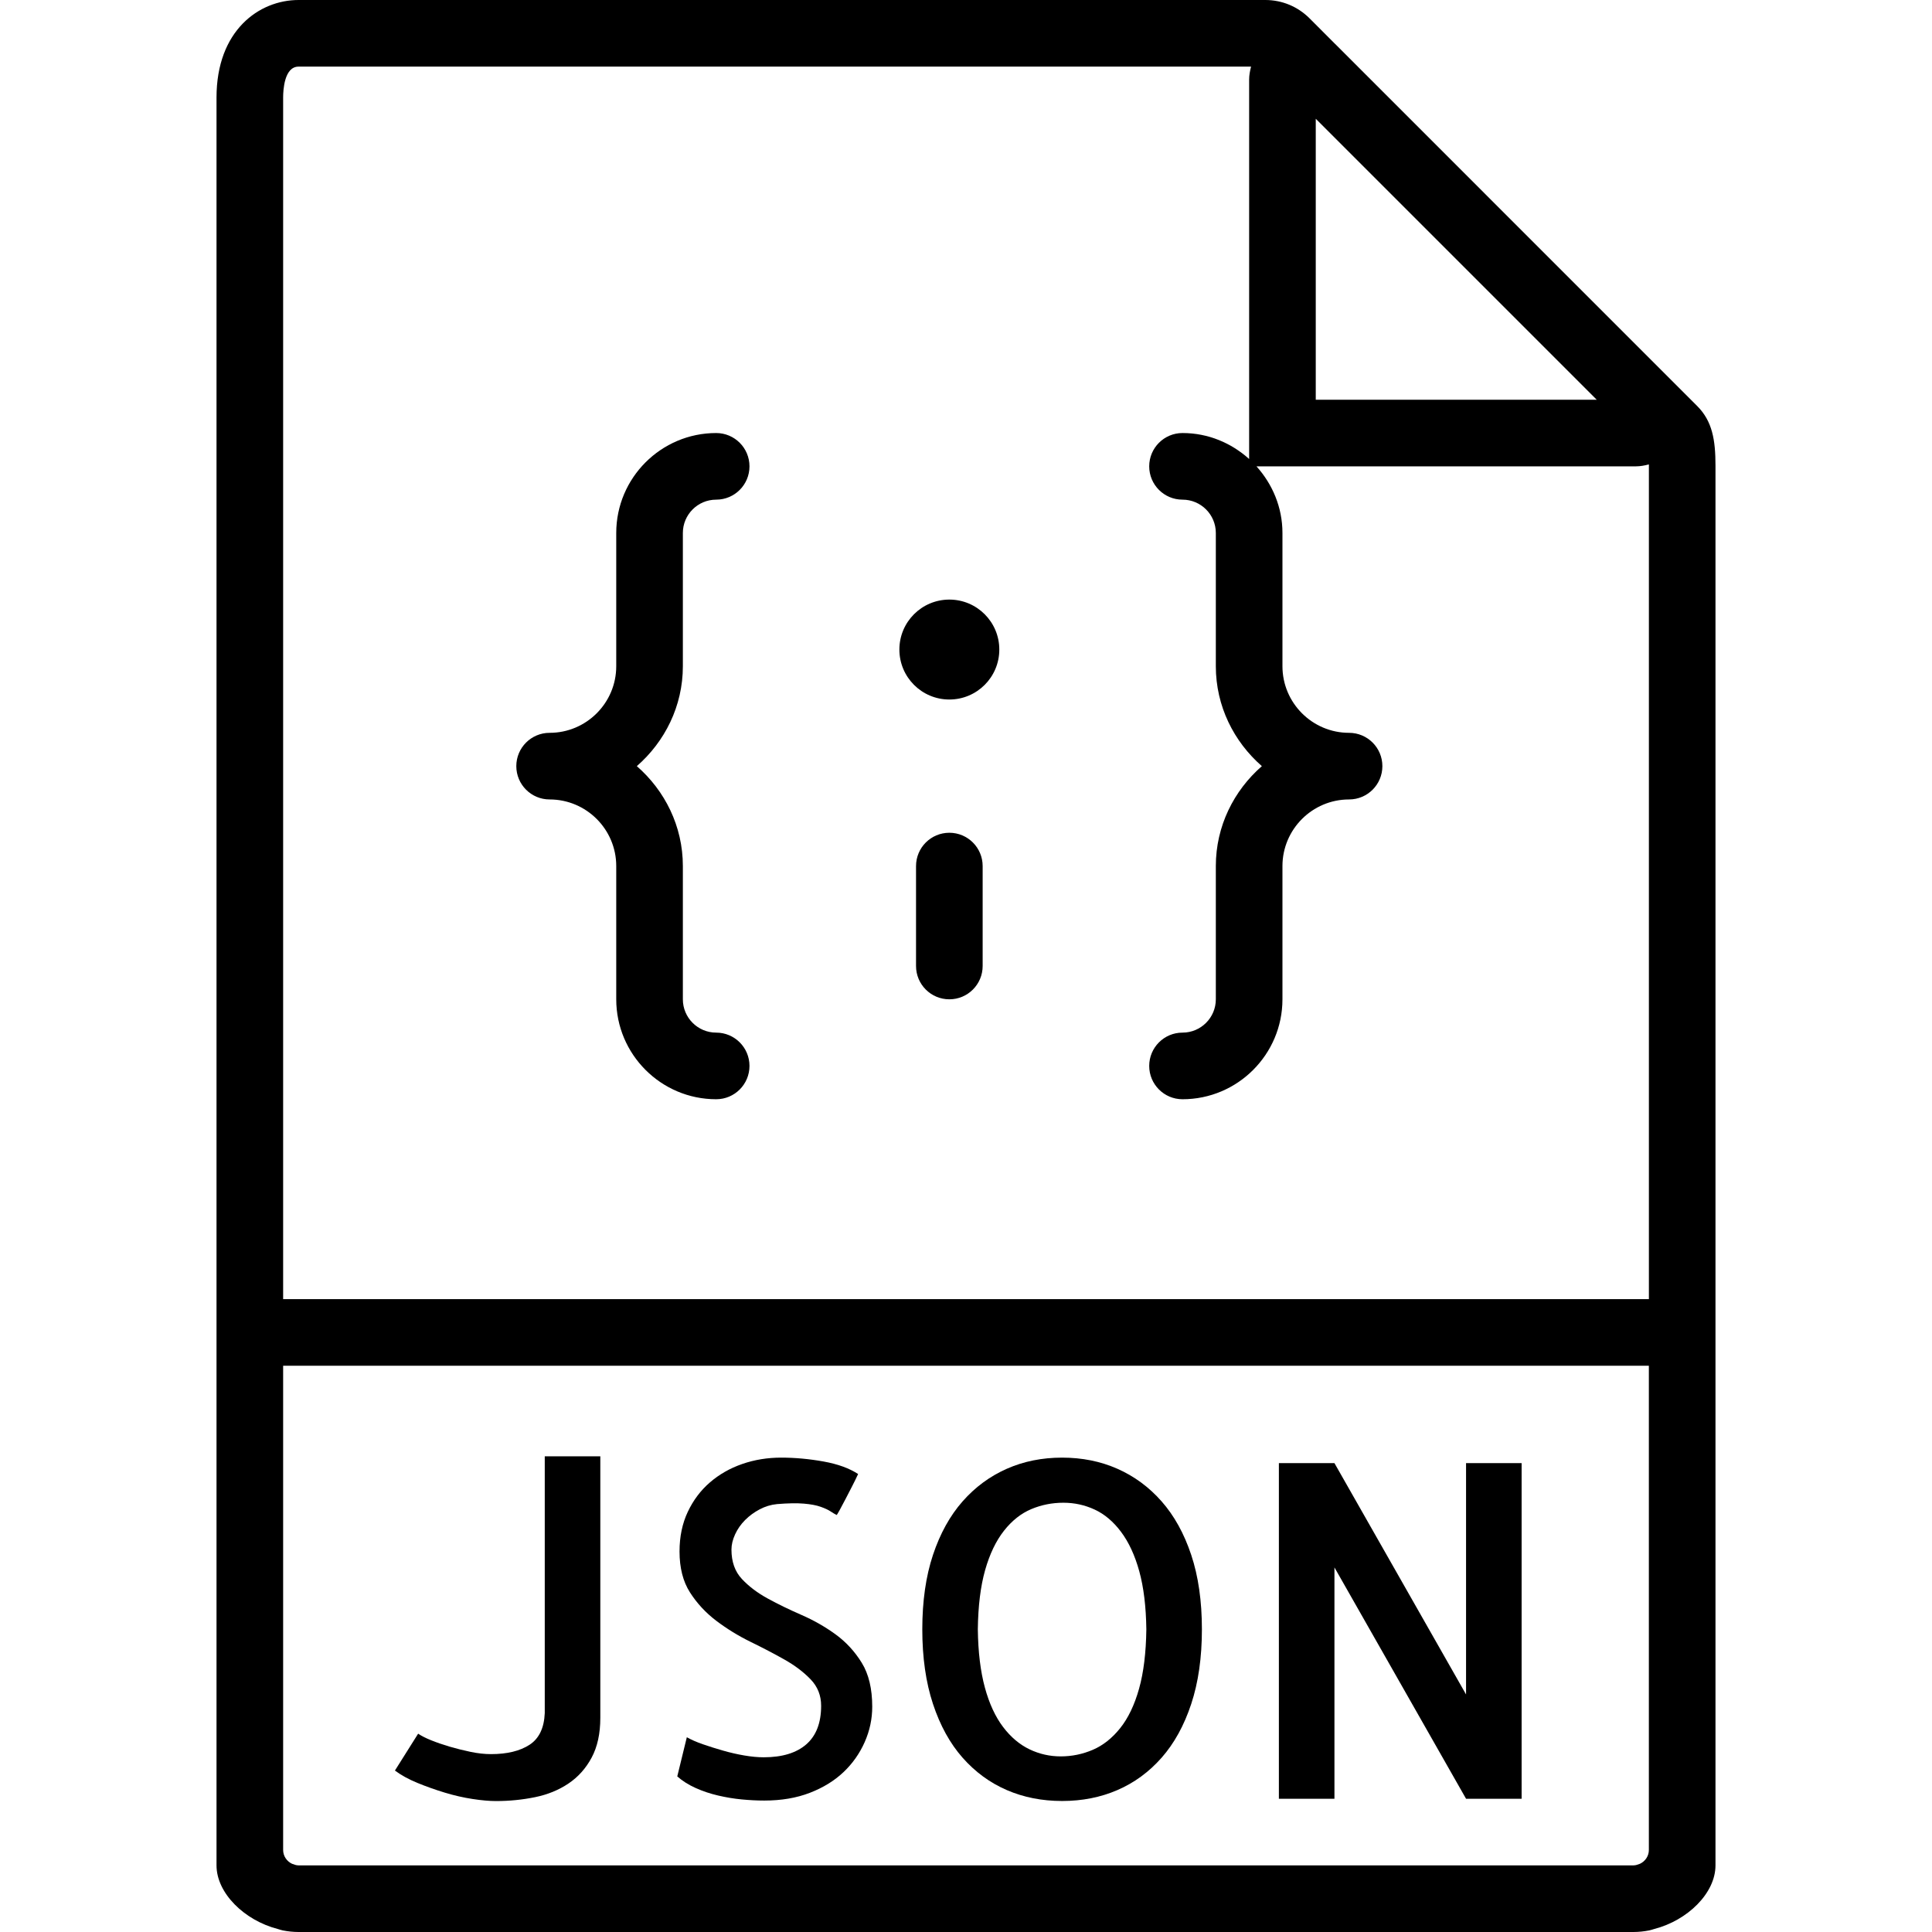
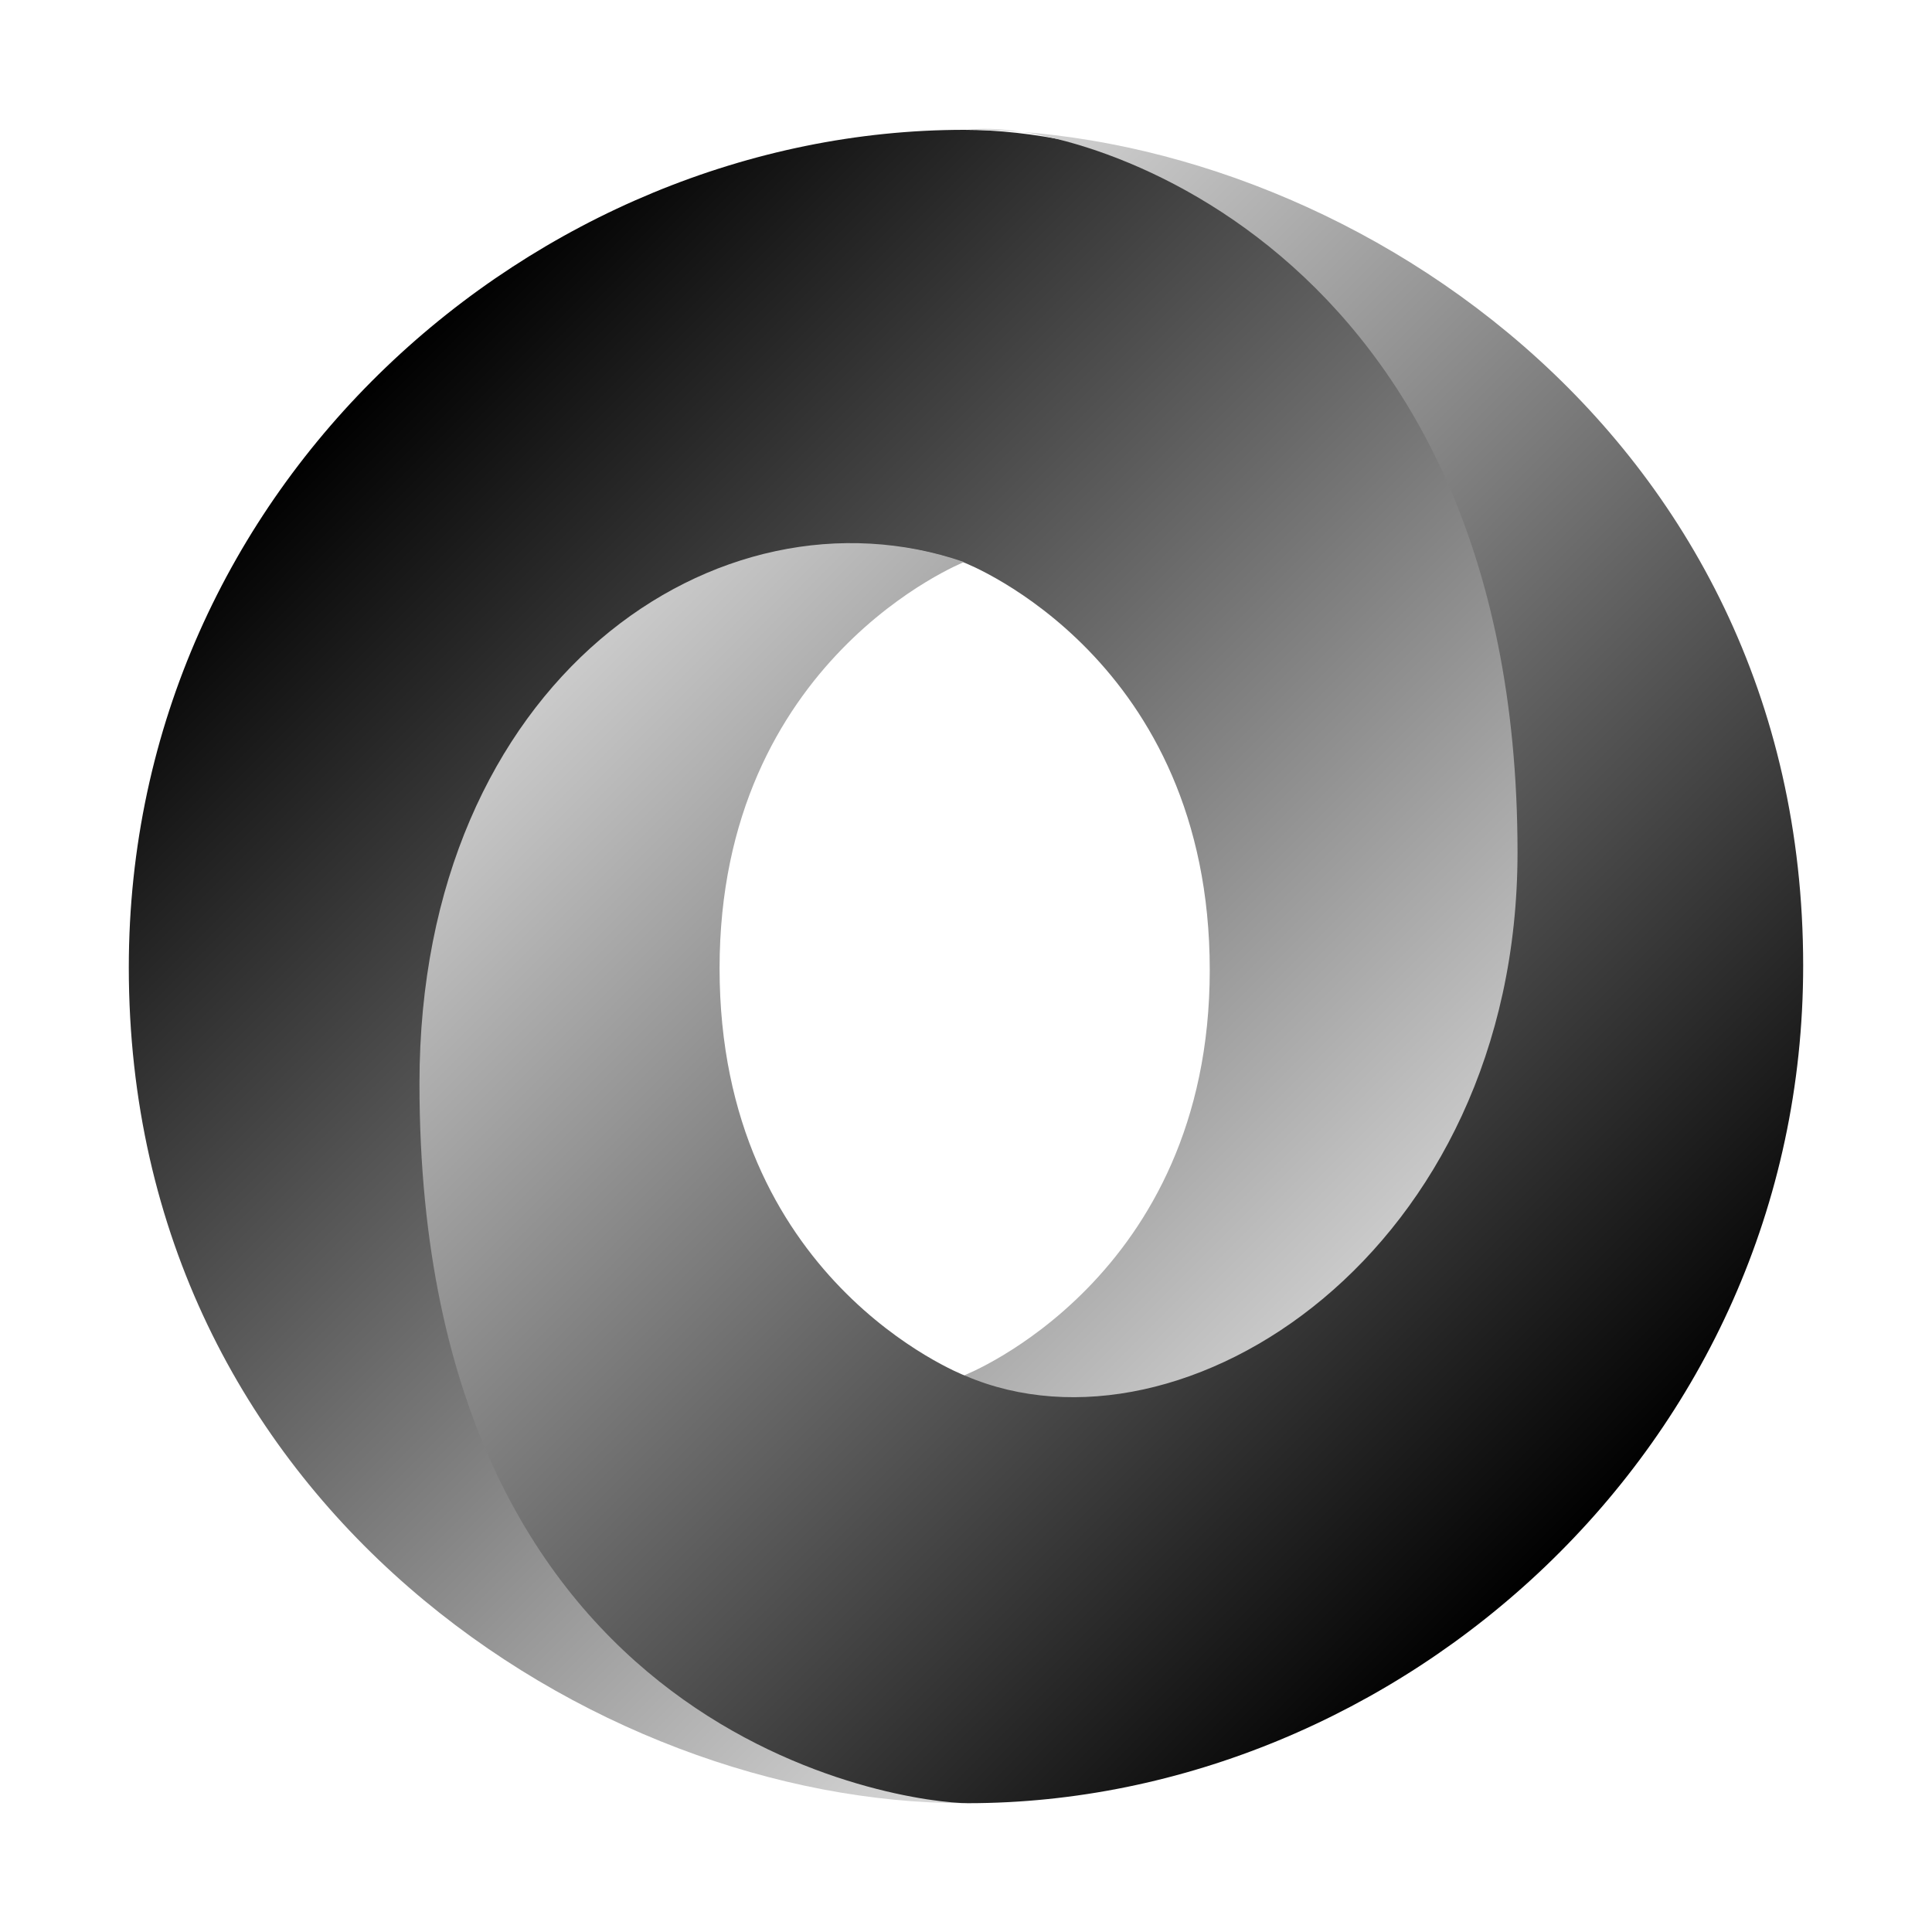
- <svg xmlns="http://www.w3.org/2000/svg" version="1.1" id="Capa_1" xmlnsXlink="http://www.w3.org/1999/xlink" x="0px" y="0px" viewBox="0 0 58 58" style="enable-background:new 0 0 58 58;" xmlSpace="preserve">
-   <g>
-     <path d="M50.949,12.187l-1.361-1.361l-9.504-9.505c-0.001-0.001-0.001-0.001-0.002-0.001l-0.77-0.771   C38.957,0.195,38.486,0,37.985,0H8.963C7.776,0,6.5,0.916,6.5,2.926V39v16.537V56c0,0.837,0.841,1.652,1.836,1.909   c0.051,0.014,0.1,0.033,0.152,0.043C8.644,57.983,8.803,58,8.963,58h40.074c0.16,0,0.319-0.017,0.475-0.048   c0.052-0.01,0.101-0.029,0.152-0.043C50.659,57.652,51.5,56.837,51.5,56v-0.463V39V13.978C51.5,13.211,51.407,12.644,50.949,12.187   z M39.5,3.565L47.935,12H39.5V3.565z M8.963,56c-0.071,0-0.135-0.025-0.198-0.049C8.61,55.877,8.5,55.721,8.5,55.537V41h41v14.537   c0,0.184-0.11,0.34-0.265,0.414C49.172,55.975,49.108,56,49.037,56H8.963z M8.5,39V2.926C8.5,2.709,8.533,2,8.963,2h28.595   C37.525,2.126,37.5,2.256,37.5,2.391V13.78c-0.532-0.48-1.229-0.78-2-0.78c-0.553,0-1,0.448-1,1s0.447,1,1,1c0.552,0,1,0.449,1,1v4   c0,1.2,0.542,2.266,1.382,3c-0.84,0.734-1.382,1.8-1.382,3v4c0,0.551-0.448,1-1,1c-0.553,0-1,0.448-1,1s0.447,1,1,1   c1.654,0,3-1.346,3-3v-4c0-1.103,0.897-2,2-2c0.553,0,1-0.448,1-1s-0.447-1-1-1c-1.103,0-2-0.897-2-2v-4   c0-0.771-0.301-1.468-0.78-2h11.389c0.135,0,0.265-0.025,0.391-0.058c0,0.015,0.001,0.021,0.001,0.036V39H8.5z" />
-     <path d="M16.354,51.43c-0.019,0.446-0.171,0.764-0.458,0.95s-0.672,0.28-1.155,0.28c-0.191,0-0.396-0.022-0.615-0.068   s-0.429-0.098-0.629-0.157s-0.385-0.123-0.554-0.191s-0.299-0.135-0.39-0.198l-0.697,1.107c0.183,0.137,0.405,0.26,0.67,0.369   s0.54,0.207,0.827,0.294s0.565,0.15,0.834,0.191s0.504,0.062,0.704,0.062c0.401,0,0.791-0.039,1.169-0.116   c0.378-0.077,0.713-0.214,1.005-0.41s0.524-0.456,0.697-0.779s0.26-0.723,0.26-1.196v-7.848h-1.668V51.43z" />
-     <path d="M25.083,49.064c-0.314-0.228-0.654-0.422-1.019-0.581s-0.702-0.323-1.012-0.492s-0.569-0.364-0.779-0.588   s-0.314-0.518-0.314-0.882c0-0.146,0.036-0.299,0.109-0.458s0.173-0.303,0.301-0.431s0.273-0.234,0.438-0.321   s0.337-0.139,0.52-0.157c0.328-0.027,0.597-0.032,0.807-0.014s0.378,0.05,0.506,0.096s0.226,0.091,0.294,0.137   s0.13,0.082,0.185,0.109c0.009-0.009,0.036-0.055,0.082-0.137s0.101-0.185,0.164-0.308s0.132-0.255,0.205-0.396   s0.137-0.271,0.191-0.39c-0.265-0.173-0.61-0.299-1.039-0.376s-0.853-0.116-1.271-0.116c-0.41,0-0.8,0.063-1.169,0.191   s-0.692,0.313-0.971,0.554s-0.499,0.535-0.663,0.882S20.4,46.13,20.4,46.576c0,0.492,0.104,0.902,0.314,1.23   s0.474,0.613,0.793,0.854s0.661,0.451,1.025,0.629s0.704,0.355,1.019,0.533s0.576,0.376,0.786,0.595s0.314,0.483,0.314,0.793   c0,0.511-0.148,0.896-0.444,1.155s-0.723,0.39-1.278,0.39c-0.183,0-0.378-0.019-0.588-0.055s-0.419-0.084-0.629-0.144   s-0.412-0.123-0.608-0.191s-0.357-0.139-0.485-0.212l-0.287,1.176c0.155,0.137,0.34,0.253,0.554,0.349s0.439,0.171,0.677,0.226   c0.237,0.055,0.472,0.094,0.704,0.116s0.458,0.034,0.677,0.034c0.511,0,0.966-0.077,1.367-0.232s0.738-0.362,1.012-0.622   s0.485-0.561,0.636-0.902s0.226-0.695,0.226-1.06c0-0.538-0.104-0.978-0.314-1.319S25.397,49.292,25.083,49.064z" />
-     <path d="M34.872,45.072c-0.378-0.429-0.82-0.754-1.326-0.978s-1.06-0.335-1.661-0.335s-1.155,0.111-1.661,0.335   s-0.948,0.549-1.326,0.978s-0.675,0.964-0.889,1.606s-0.321,1.388-0.321,2.235s0.107,1.595,0.321,2.242s0.511,1.185,0.889,1.613   s0.82,0.752,1.326,0.971s1.06,0.328,1.661,0.328s1.155-0.109,1.661-0.328s0.948-0.542,1.326-0.971s0.675-0.966,0.889-1.613   s0.321-1.395,0.321-2.242s-0.107-1.593-0.321-2.235S35.25,45.501,34.872,45.072z M34.195,50.698   c-0.137,0.487-0.326,0.882-0.567,1.183s-0.515,0.518-0.82,0.649s-0.627,0.198-0.964,0.198c-0.328,0-0.641-0.07-0.937-0.212   s-0.561-0.364-0.793-0.67s-0.415-0.699-0.547-1.183s-0.203-1.066-0.212-1.75c0.009-0.702,0.082-1.294,0.219-1.777   c0.137-0.483,0.326-0.877,0.567-1.183s0.515-0.521,0.82-0.649s0.627-0.191,0.964-0.191c0.328,0,0.641,0.068,0.937,0.205   s0.561,0.36,0.793,0.67s0.415,0.704,0.547,1.183s0.203,1.06,0.212,1.743C34.405,49.616,34.332,50.211,34.195,50.698z" />
-     <polygon points="44.012,50.869 40.061,43.924 38.393,43.924 38.393,54 40.061,54 40.061,47.055 44.012,54 45.68,54 45.68,43.924    44.012,43.924  " />
-     <path d="M20.5,20v-4c0-0.551,0.448-1,1-1c0.553,0,1-0.448,1-1s-0.447-1-1-1c-1.654,0-3,1.346-3,3v4c0,1.103-0.897,2-2,2   c-0.553,0-1,0.448-1,1s0.447,1,1,1c1.103,0,2,0.897,2,2v4c0,1.654,1.346,3,3,3c0.553,0,1-0.448,1-1s-0.447-1-1-1   c-0.552,0-1-0.449-1-1v-4c0-1.2-0.542-2.266-1.382-3C19.958,22.266,20.5,21.2,20.5,20z" />
-     <circle cx="28.5" cy="19.5" r="1.5" />
-     <path d="M28.5,25c-0.553,0-1,0.448-1,1v3c0,0.552,0.447,1,1,1s1-0.448,1-1v-3C29.5,25.448,29.053,25,28.5,25z" />
-   </g>
-   <g>
- </g>
-   <g>
- </g>
-   <g>
- </g>
-   <g>
- </g>
-   <g>
- </g>
-   <g>
- </g>
-   <g>
- </g>
-   <g>
- </g>
-   <g>
- </g>
-   <g>
- </g>
-   <g>
- </g>
-   <g>
- </g>
-   <g>
- </g>
-   <g>
- </g>
-   <g>
- </g>
+ <svg xmlns="http://www.w3.org/2000/svg" width="60" height="60" viewBox="0 0 60 60" fill="none">
+   <path fill-rule="evenodd" clip-rule="evenodd" d="M29.956 42.707C41.46 58.39 52.719 38.33 52.702 26.267C52.683 12.004 38.226 4.032 29.947 4.032C16.657 4.032 4 15.016 4 30.044C4 46.748 18.508 56 29.947 56C27.358 55.627 18.732 53.779 18.616 33.911C18.538 20.473 23 15.104 29.928 17.466C30.083 17.524 37.57 20.477 37.57 30.125C37.57 39.732 29.956 42.707 29.956 42.707Z" fill="url(#paint0_linear)" />
+   <path fill-rule="evenodd" clip-rule="evenodd" d="M29.941 17.455C22.34 14.835 13.027 21.1 13.027 33.65C13.027 54.14 28.212 56 30.052 56C43.342 56 55.999 45.016 55.999 29.988C55.999 13.285 41.491 4.032 30.052 4.032C33.22 3.593 47.128 7.461 47.128 26.469C47.128 38.865 36.743 45.613 29.989 42.73C29.834 42.672 22.347 39.719 22.347 30.071C22.347 20.464 29.941 17.455 29.941 17.455V17.455Z" fill="url(#paint1_linear)" />
+   <defs>
+     <linearGradient id="paint0_linear" x1="11.691" y1="11.691" x2="48.318" y2="48.328" gradientUnits="userSpaceOnUse">
+       <stop />
+       <stop offset="1" stop-color="white" />
+     </linearGradient>
+     <linearGradient id="paint1_linear" x1="48.322" y1="48.323" x2="11.695" y2="11.686" gradientUnits="userSpaceOnUse">
+       <stop />
+       <stop offset="1" stop-color="white" />
+     </linearGradient>
+   </defs>
</svg>
